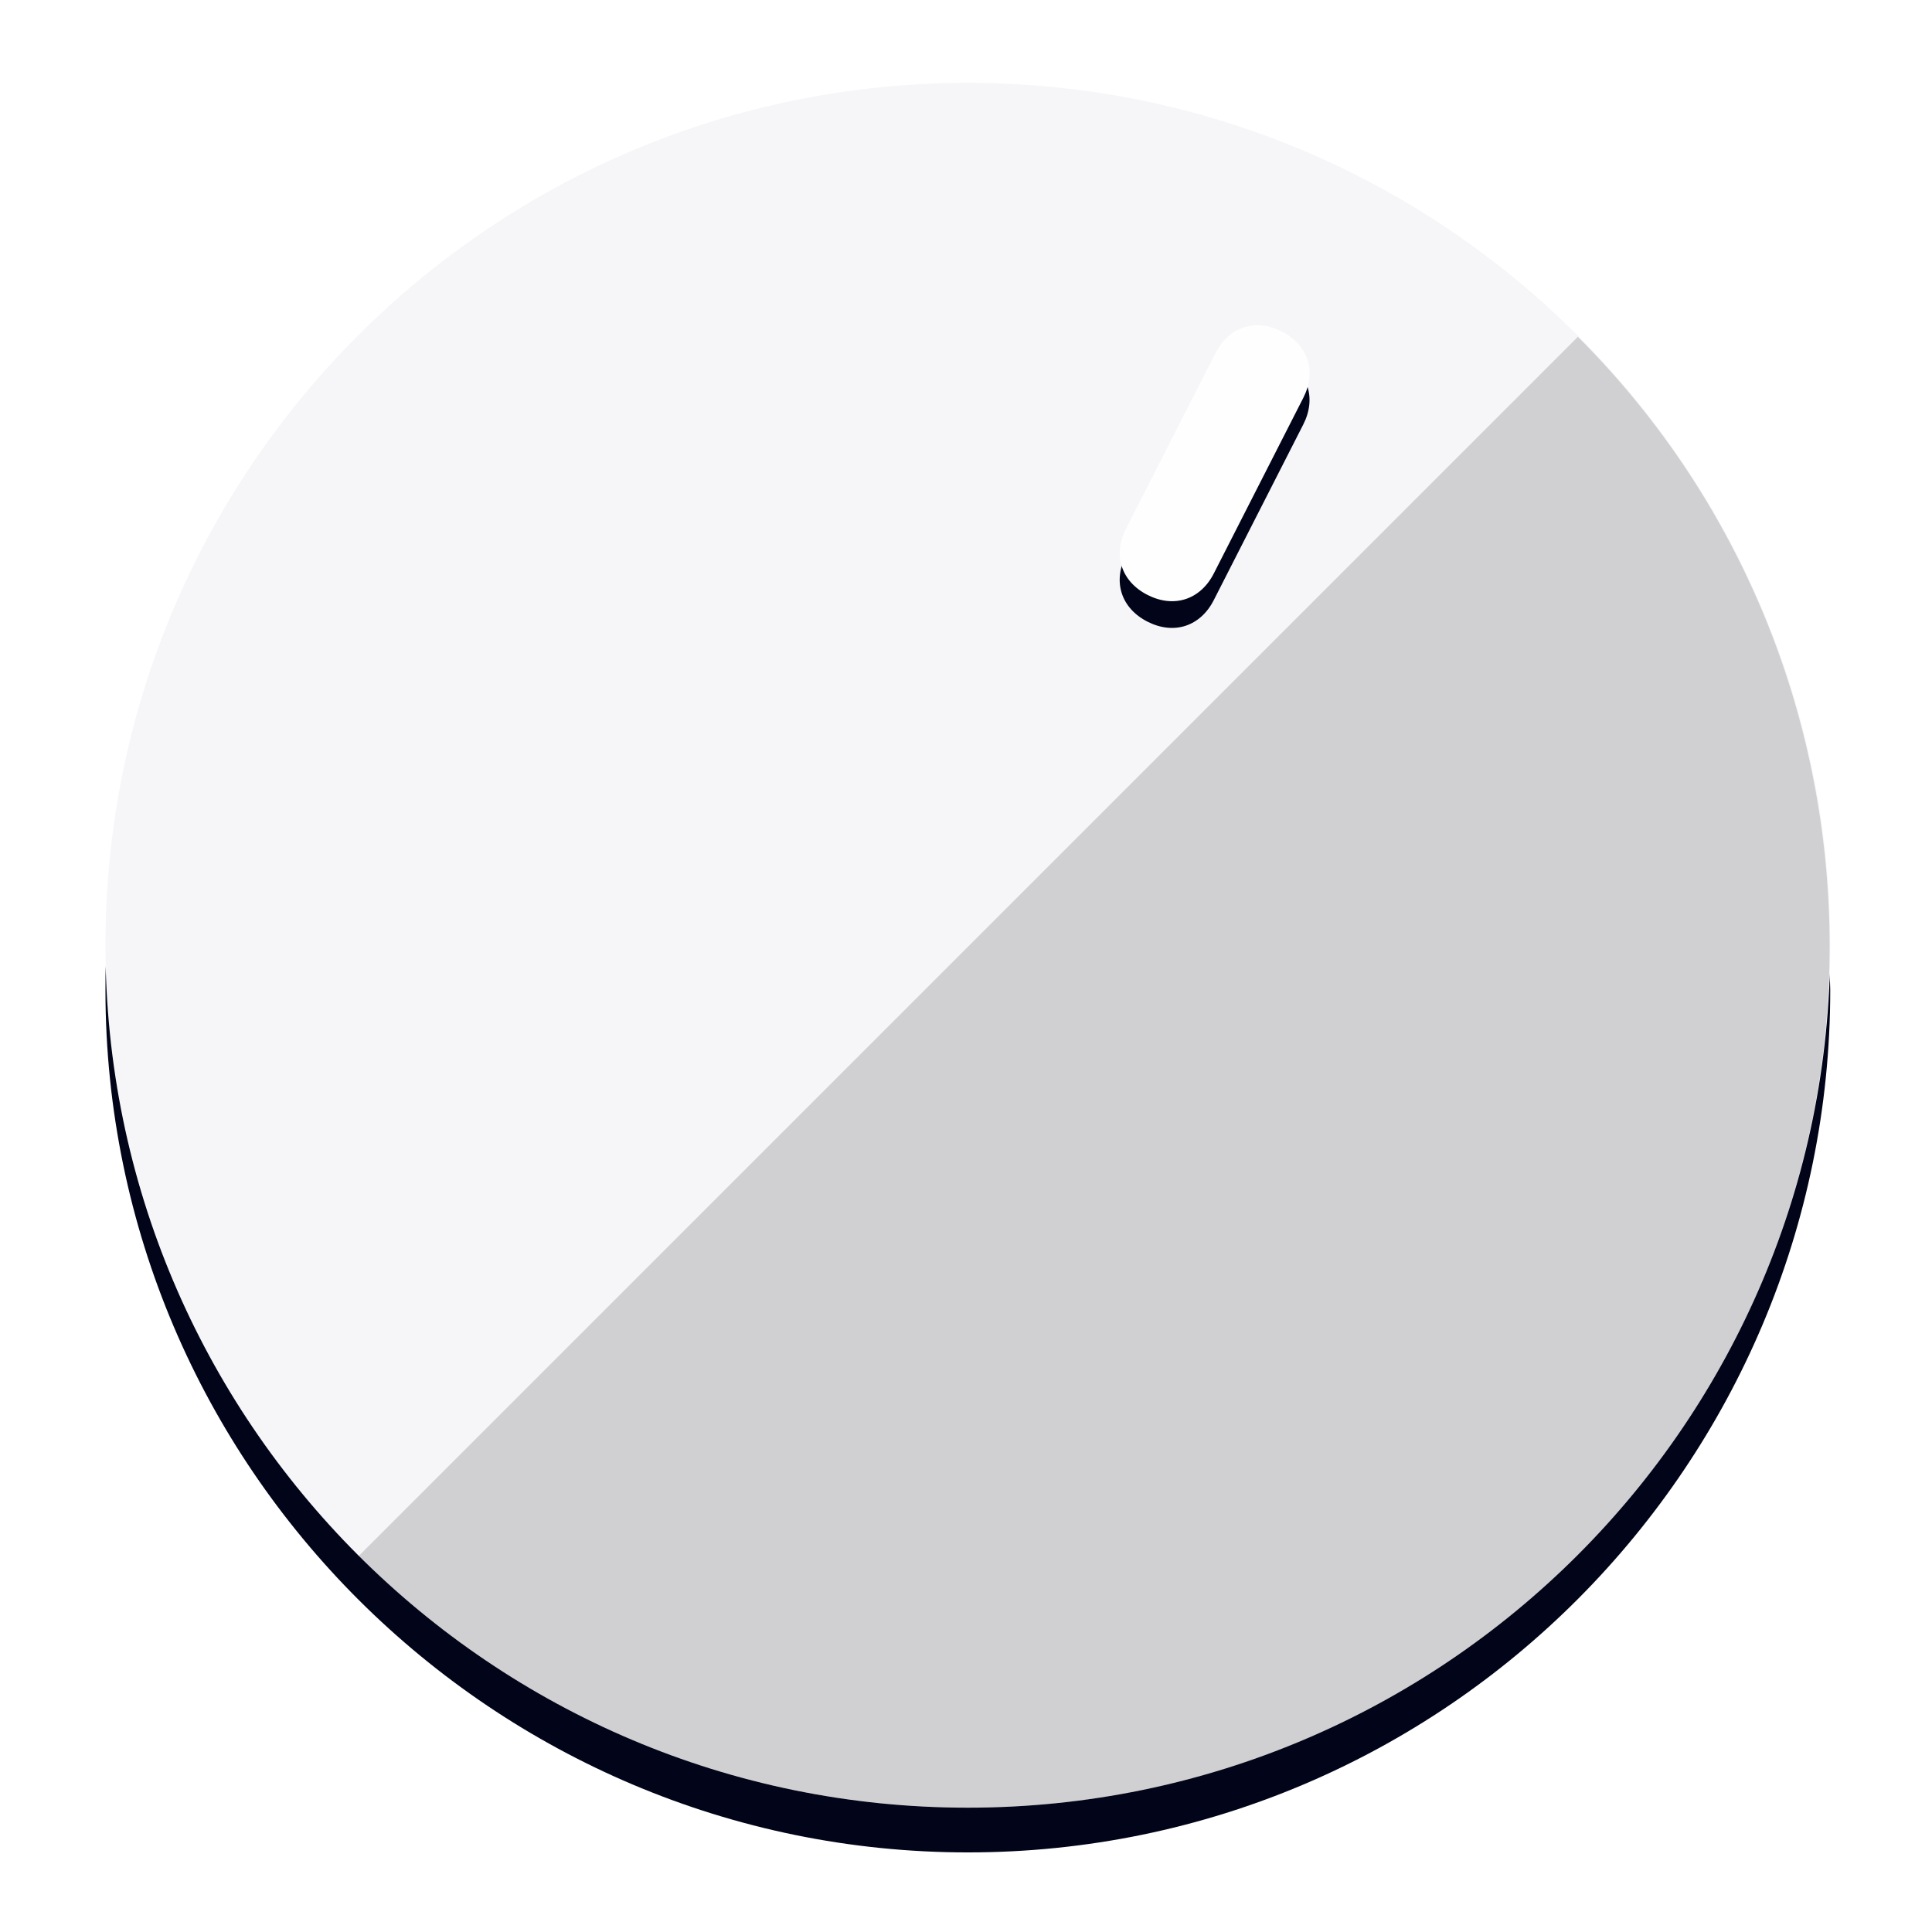
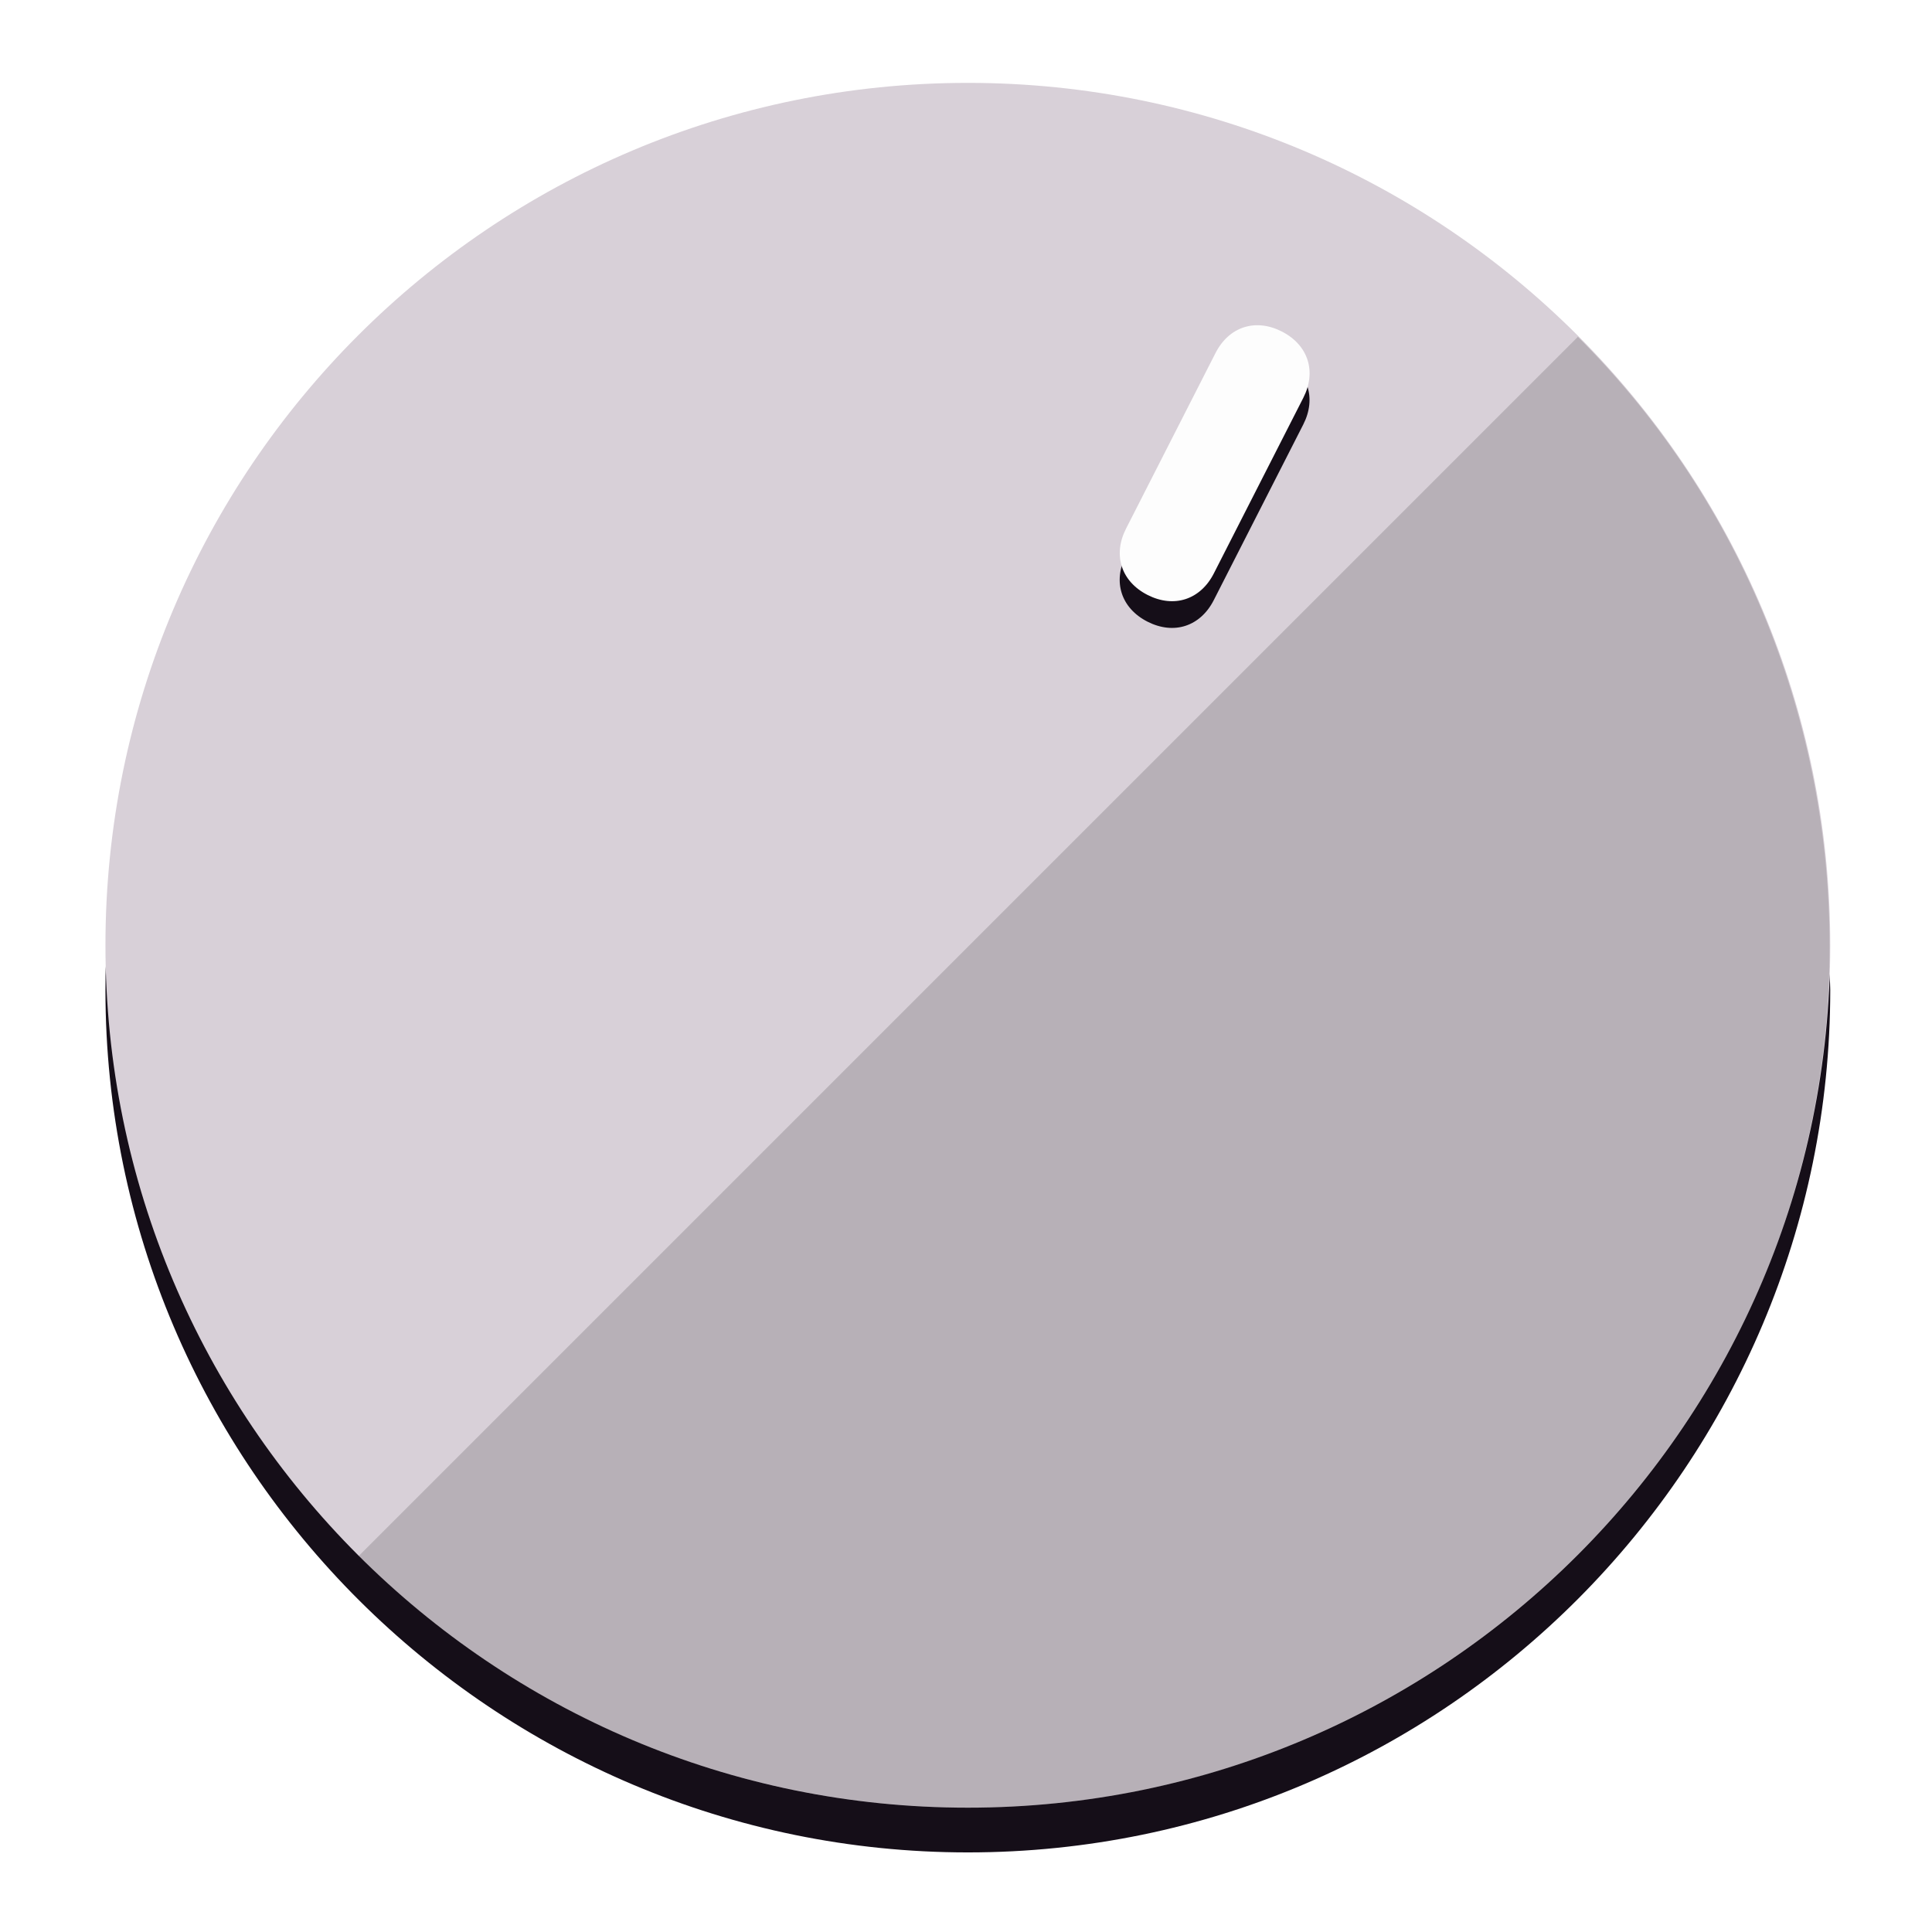
<svg xmlns="http://www.w3.org/2000/svg" height="120px" width="120px" version="1.1" id="Layer_1" viewBox="0 0 496.8 496.8" xml:space="preserve">
  <defs id="defs23" />
  <g id="g3158">
-     <path style="display:inline;fill:#020519;fill-opacity:1;stroke-width:1.584" d="m 248.875,445.92 c 116.582,0 212.89,-91.238 220.493,-205.286 0,5.069 1.267,8.87 1.267,13.939 0,121.651 -98.842,221.76 -221.76,221.76 -121.651,0 -221.76,-98.842 -221.76,-221.76 0,-5.069 0,-8.87 1.267,-13.939 7.603,114.048 103.91,205.286 220.493,205.286 z" id="path8" />
-     <circle style="display:inline;fill:#F6F6F9;fill-opacity:1;stroke-width:1.584" cx="248.875" cy="243.071" r="221.76" id="circle12" />
+     <path style="display:inline;fill:#150E18;fill-opacity:1;stroke-width:1.584" d="m 248.875,445.92 c 116.582,0 212.89,-91.238 220.493,-205.286 0,5.069 1.267,8.87 1.267,13.939 0,121.651 -98.842,221.76 -221.76,221.76 -121.651,0 -221.76,-98.842 -221.76,-221.76 0,-5.069 0,-8.87 1.267,-13.939 7.603,114.048 103.91,205.286 220.493,205.286 z" id="path8" />
+     <circle style="display:inline;fill:#D8D0D8;fill-opacity:1;stroke-width:1.584" cx="248.875" cy="243.071" r="221.76" id="circle12" />
    <path style="display:inline;fill:#000000;fill-opacity:0.154;stroke-width:1.587" d="m 405.744,86.606 c 86.308,86.308 86.308,227.193 0,313.5 -86.308,86.308 -227.193,86.308 -313.5,0" id="path14" />
  </g>
  <g id="g3198">
    <circle style="display:none;fill:#000000;fill-opacity:0;stroke-width:1.584" cx="331.97" cy="104.232" r="221.76" id="circle12-3" transform="rotate(27)" />
-     <path style="display:inline;fill:#020519;fill-opacity:1;stroke-width:1.584" d="m 312.114,154.319 c -3.452,6.774 -10.269,8.99 -17.044,5.538 v 0 c -6.775,-3.452 -8.99,-10.269 -5.538,-17.044 l 23.012,-45.163 c 3.452,-6.774 10.269,-8.99 17.044,-5.538 v 0 c 6.774,3.452 8.99,10.269 5.538,17.044 z" id="path3789" />
-     <path style="display:inline;fill:#FEFEFE;stroke-width:1.584" d="m 312.13,147.448 c -3.452,6.775 -10.269,8.99 -17.044,5.538 v 0 c -6.774,-3.452 -8.99,-10.269 -5.538,-17.044 l 23.012,-45.163 c 3.452,-6.775 10.269,-8.99 17.044,-5.538 v 0 c 6.775,3.452 8.99,10.269 5.538,17.044 z" id="path915" />
+     <path style="display:inline;fill:#150E18;fill-opacity:1;stroke-width:1.584" d="m 312.114,154.319 c -3.452,6.774 -10.269,8.99 -17.044,5.538 v 0 c -6.775,-3.452 -8.99,-10.269 -5.538,-17.044 l 23.012,-45.163 c 3.452,-6.774 10.269,-8.99 17.044,-5.538 v 0 c 6.774,3.452 8.99,10.269 5.538,17.044 z" id="path3789" />
+     <path style="display:inline;fill:#FDFDFD;stroke-width:1.584" d="m 312.13,147.448 c -3.452,6.775 -10.269,8.99 -17.044,5.538 v 0 c -6.774,-3.452 -8.99,-10.269 -5.538,-17.044 l 23.012,-45.163 c 3.452,-6.775 10.269,-8.99 17.044,-5.538 v 0 c 6.775,3.452 8.99,10.269 5.538,17.044 z" id="path915" />
  </g>
</svg>
